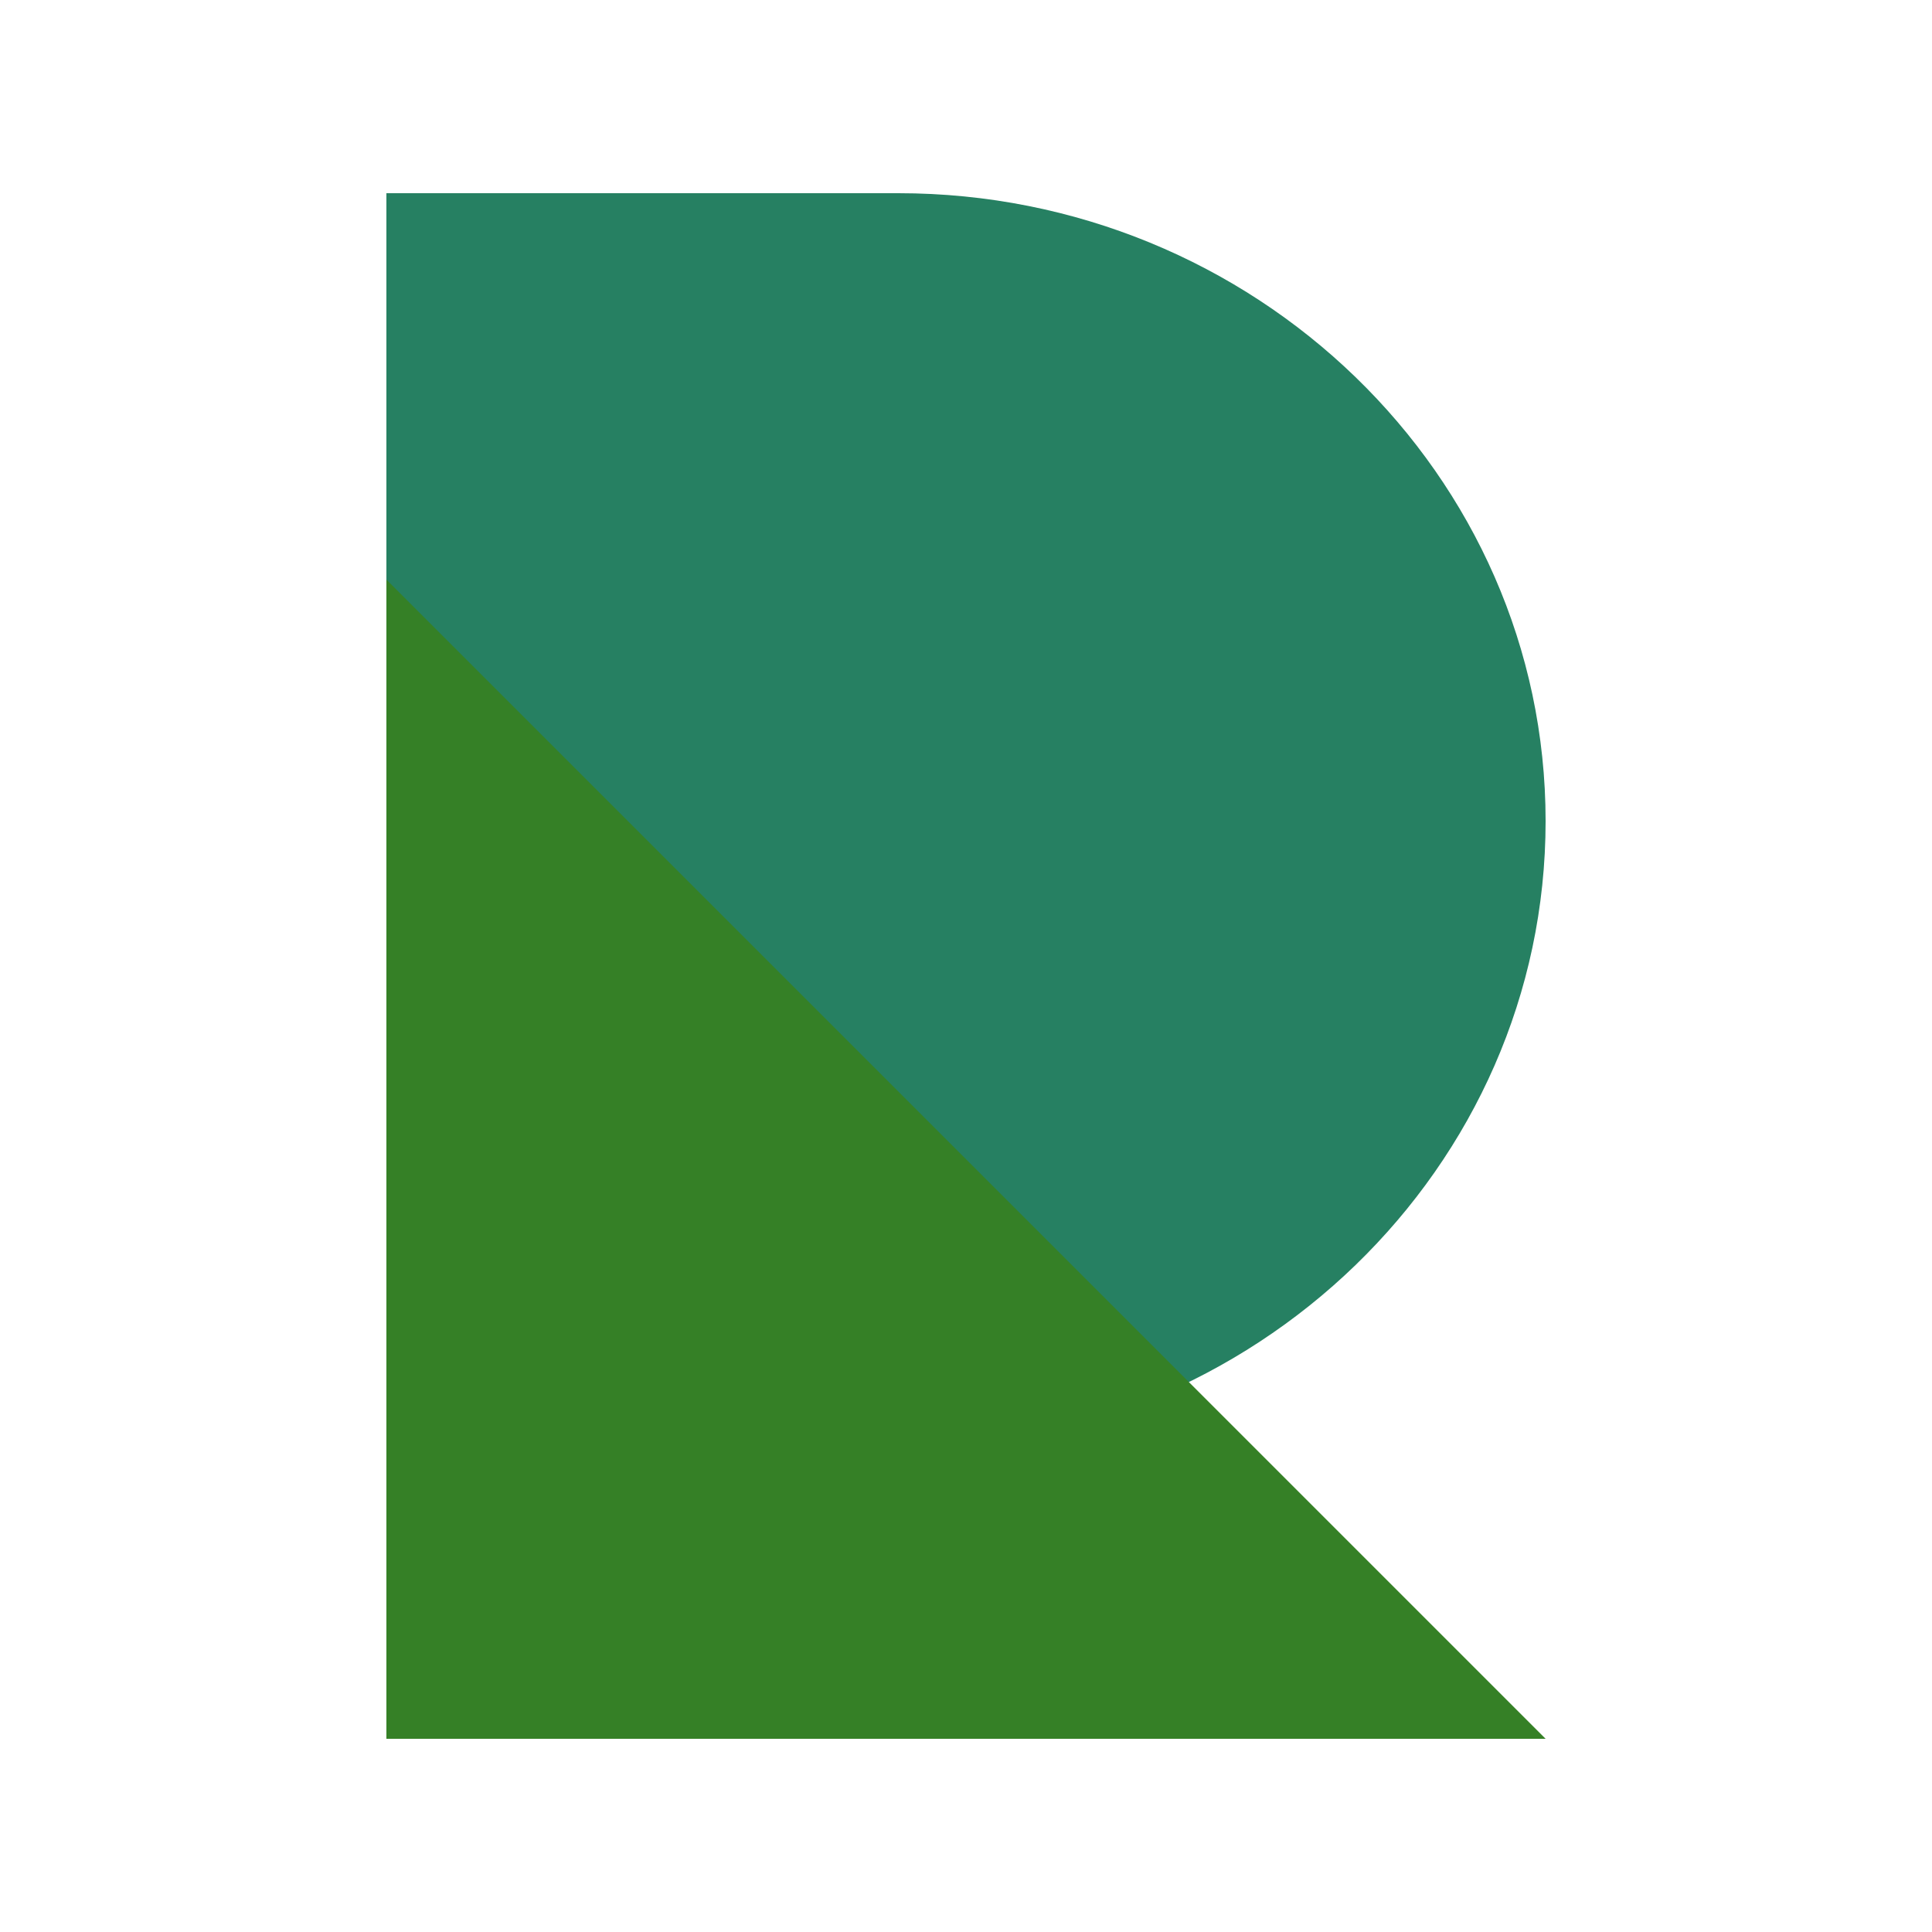
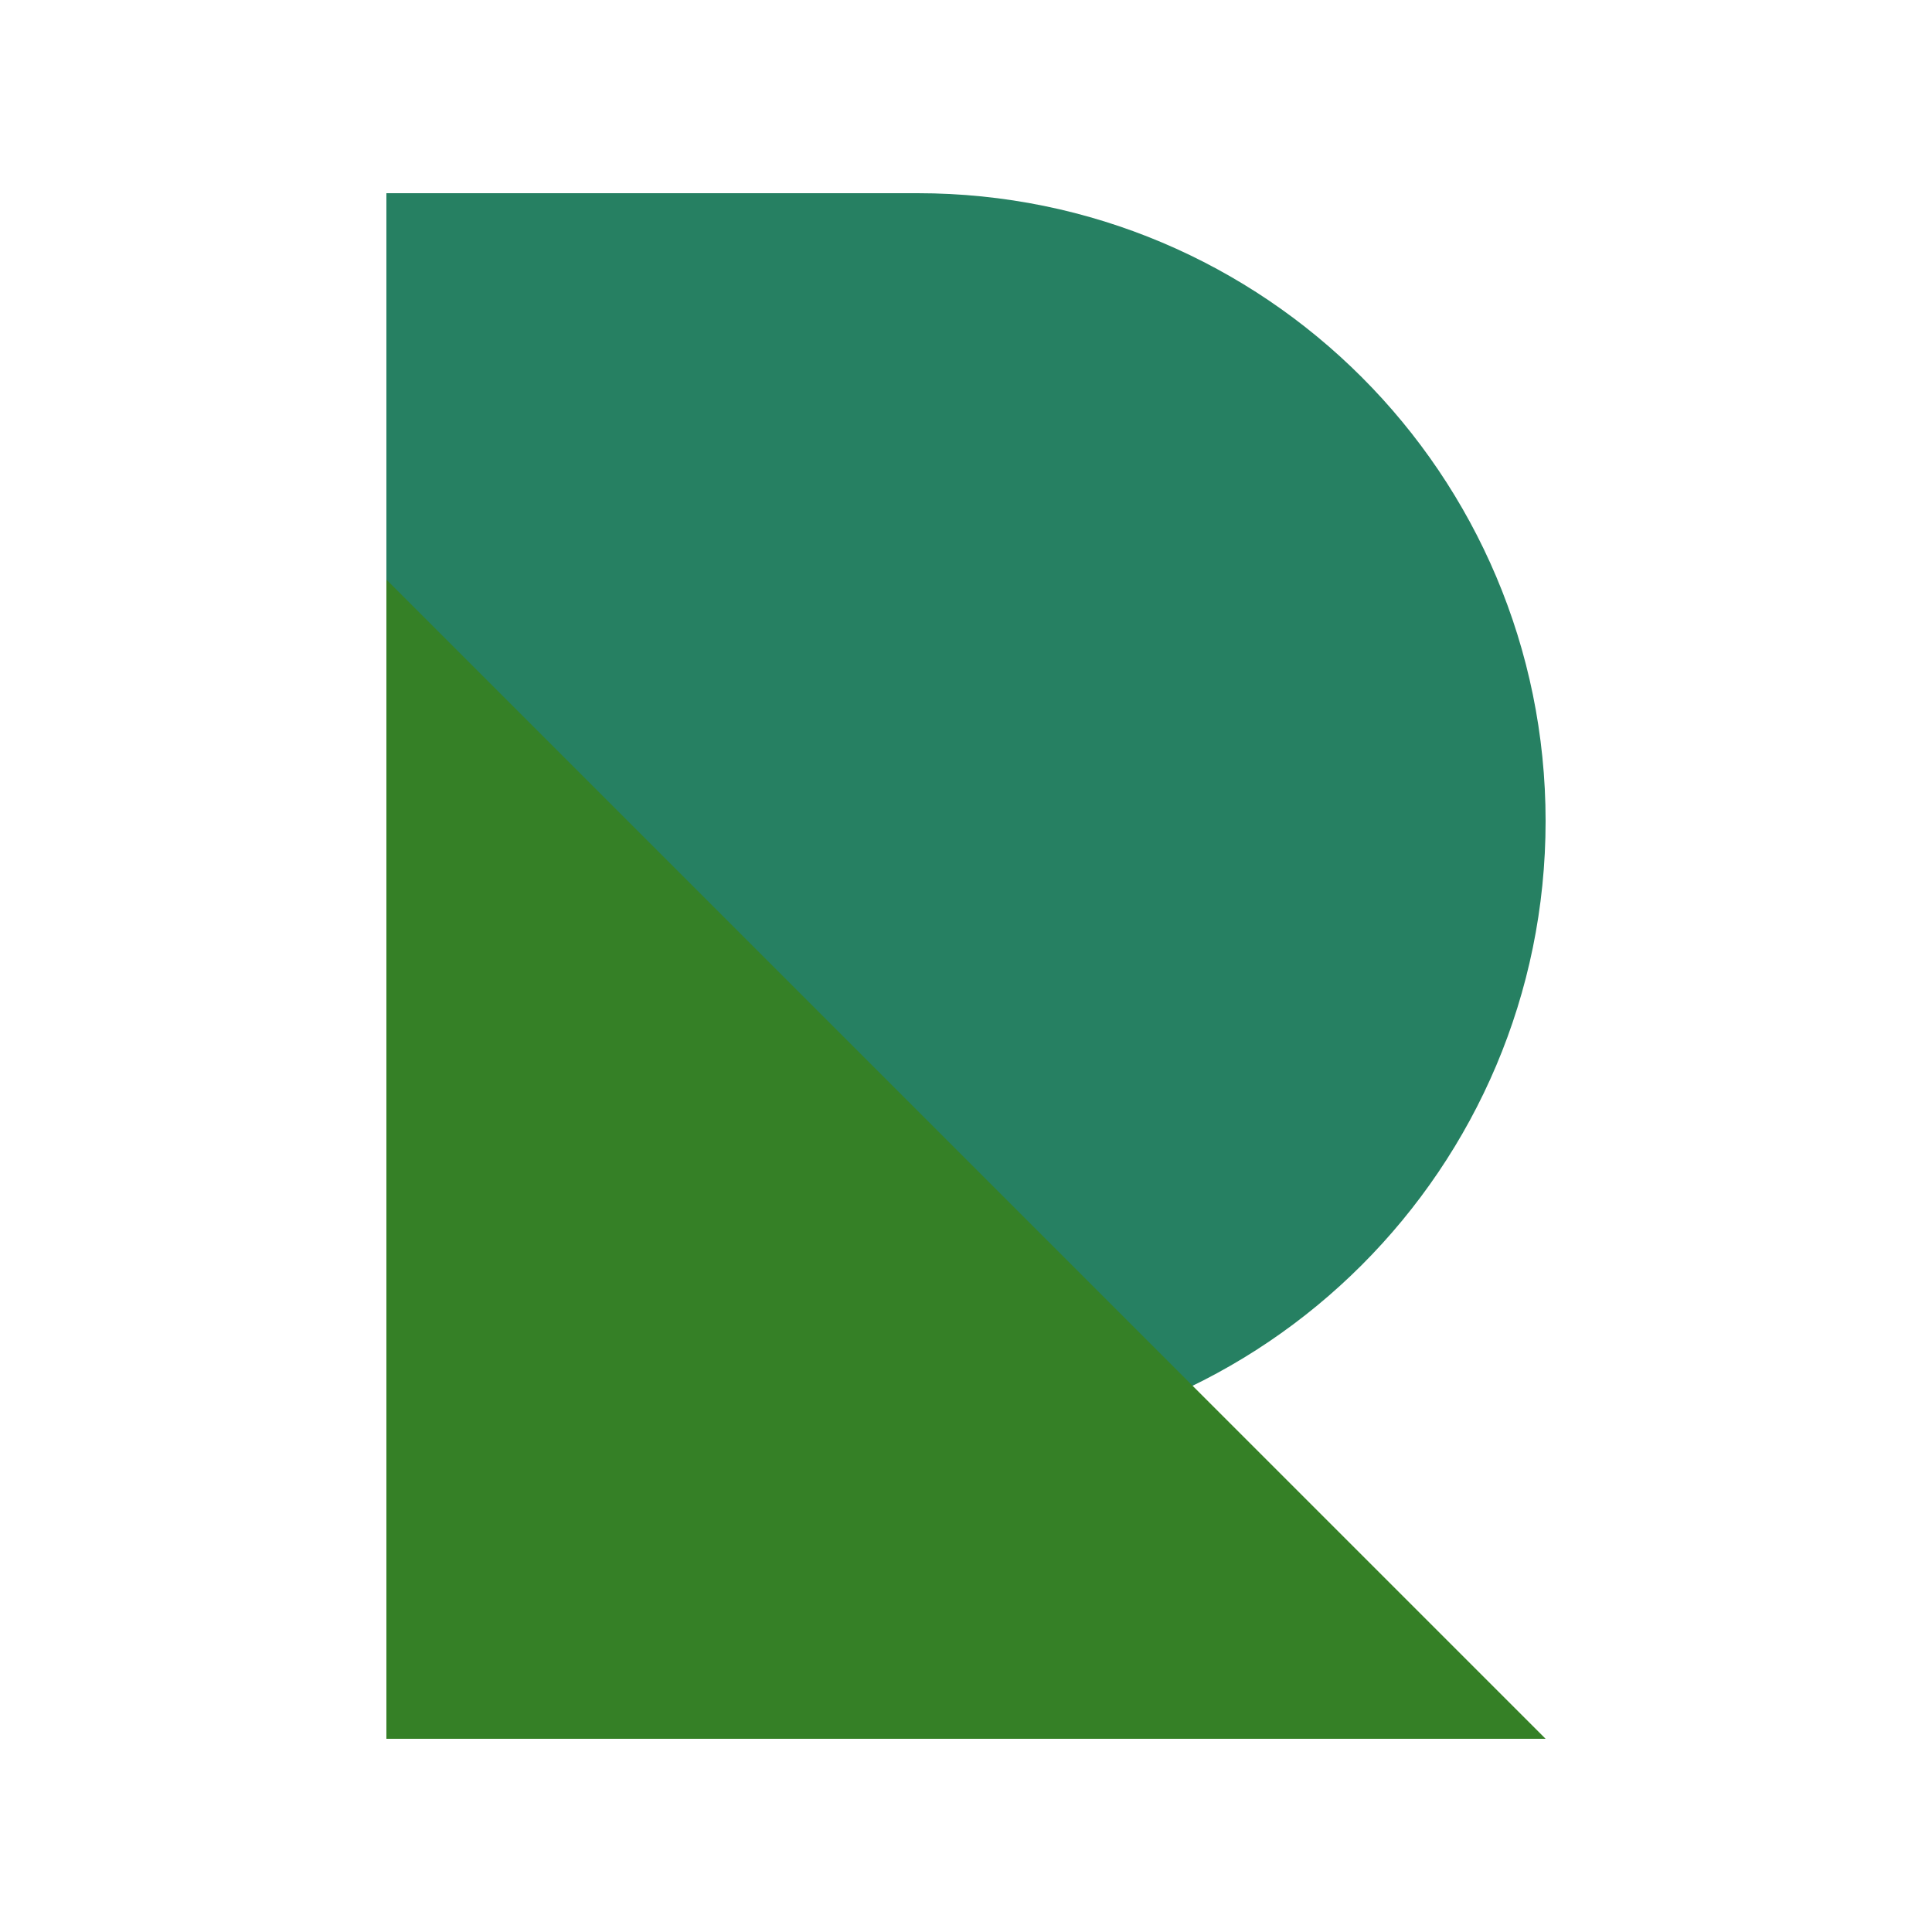
- <svg xmlns="http://www.w3.org/2000/svg" version="1.1" id="R" x="0px" y="0px" width="100px" height="100px" viewBox="0 0 100 100">
-   <path id="R-top" fill="#268062" d="M80,42.5C80,60.449,64.928,75,46.5,75H20V10h26.5C64.928,10,80,24.551,80,42.5z" />
+ <svg xmlns="http://www.w3.org/2000/svg" version="1.0" id="R" x="0px" y="0px" width="100px" height="100px" viewBox="0 0 100 100">
+   <path id="R-top" fill="#268062" d="M20,10h27.5C65.449,10,80,24.551,80,42.5S65.449,75,47.5,75H20V10z" />
  <polygon id="R-bottom" fill="#358026" points="20,30 80,90 20,90 " />
</svg>
